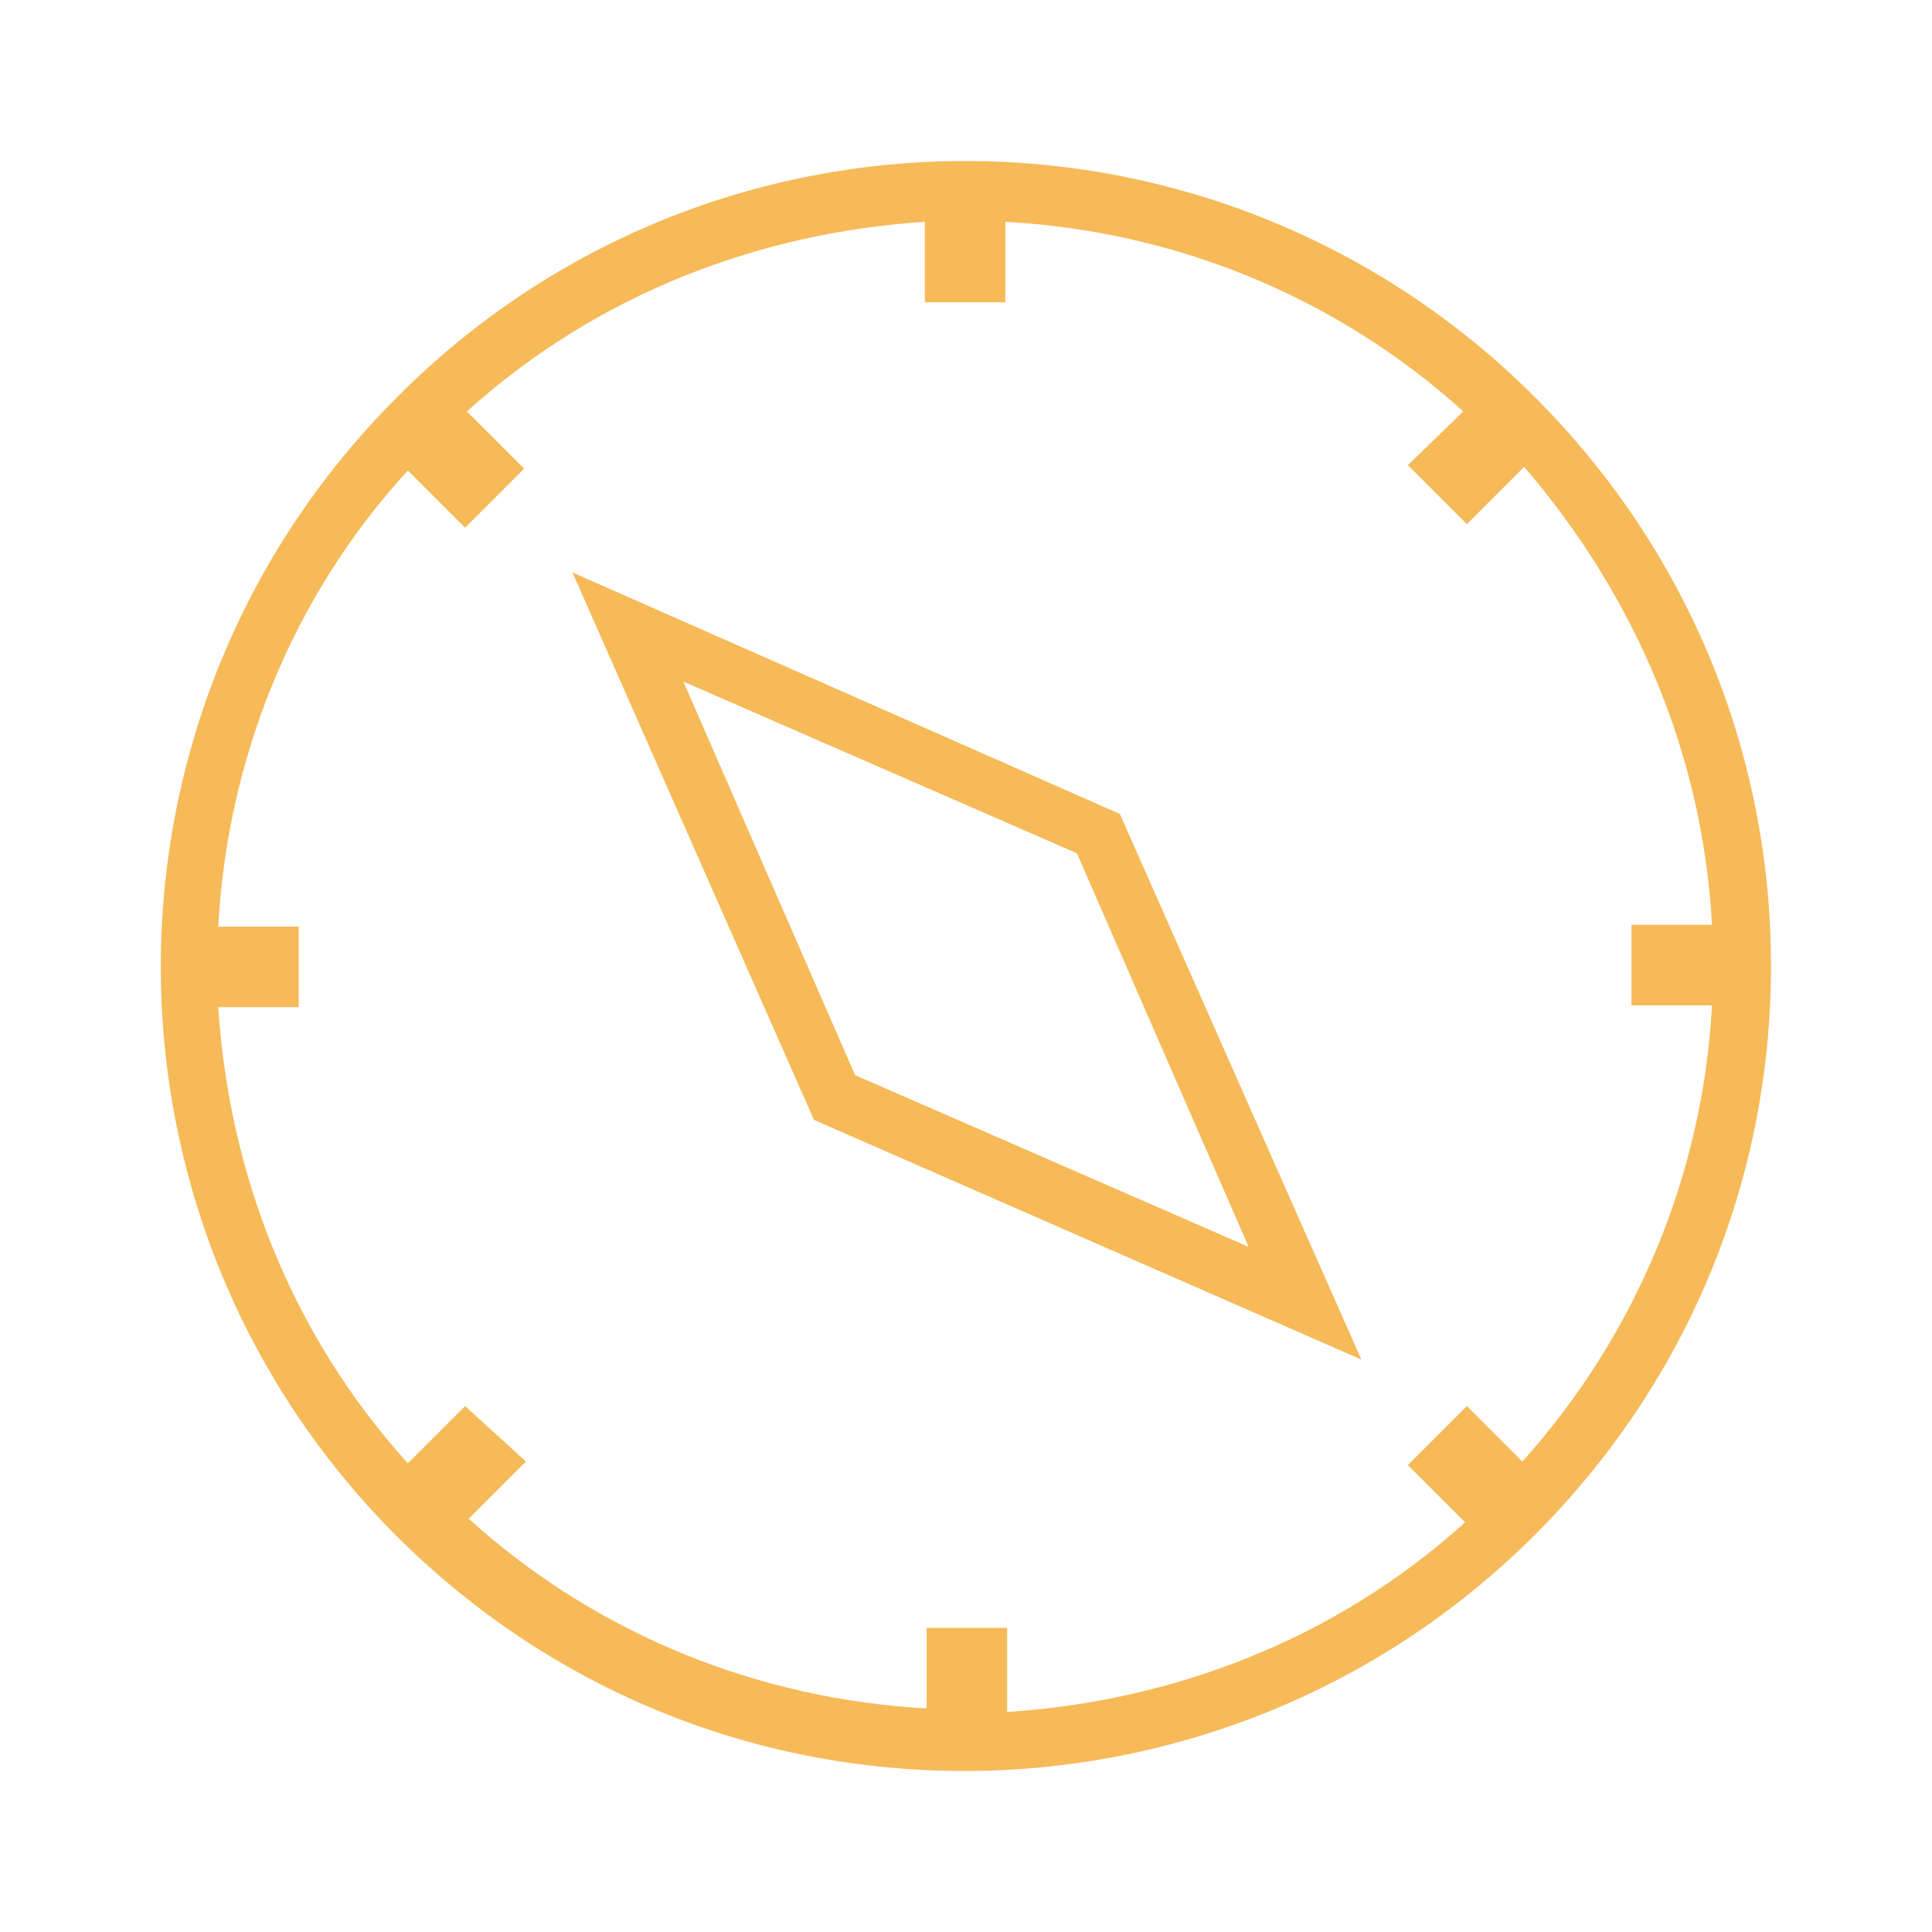
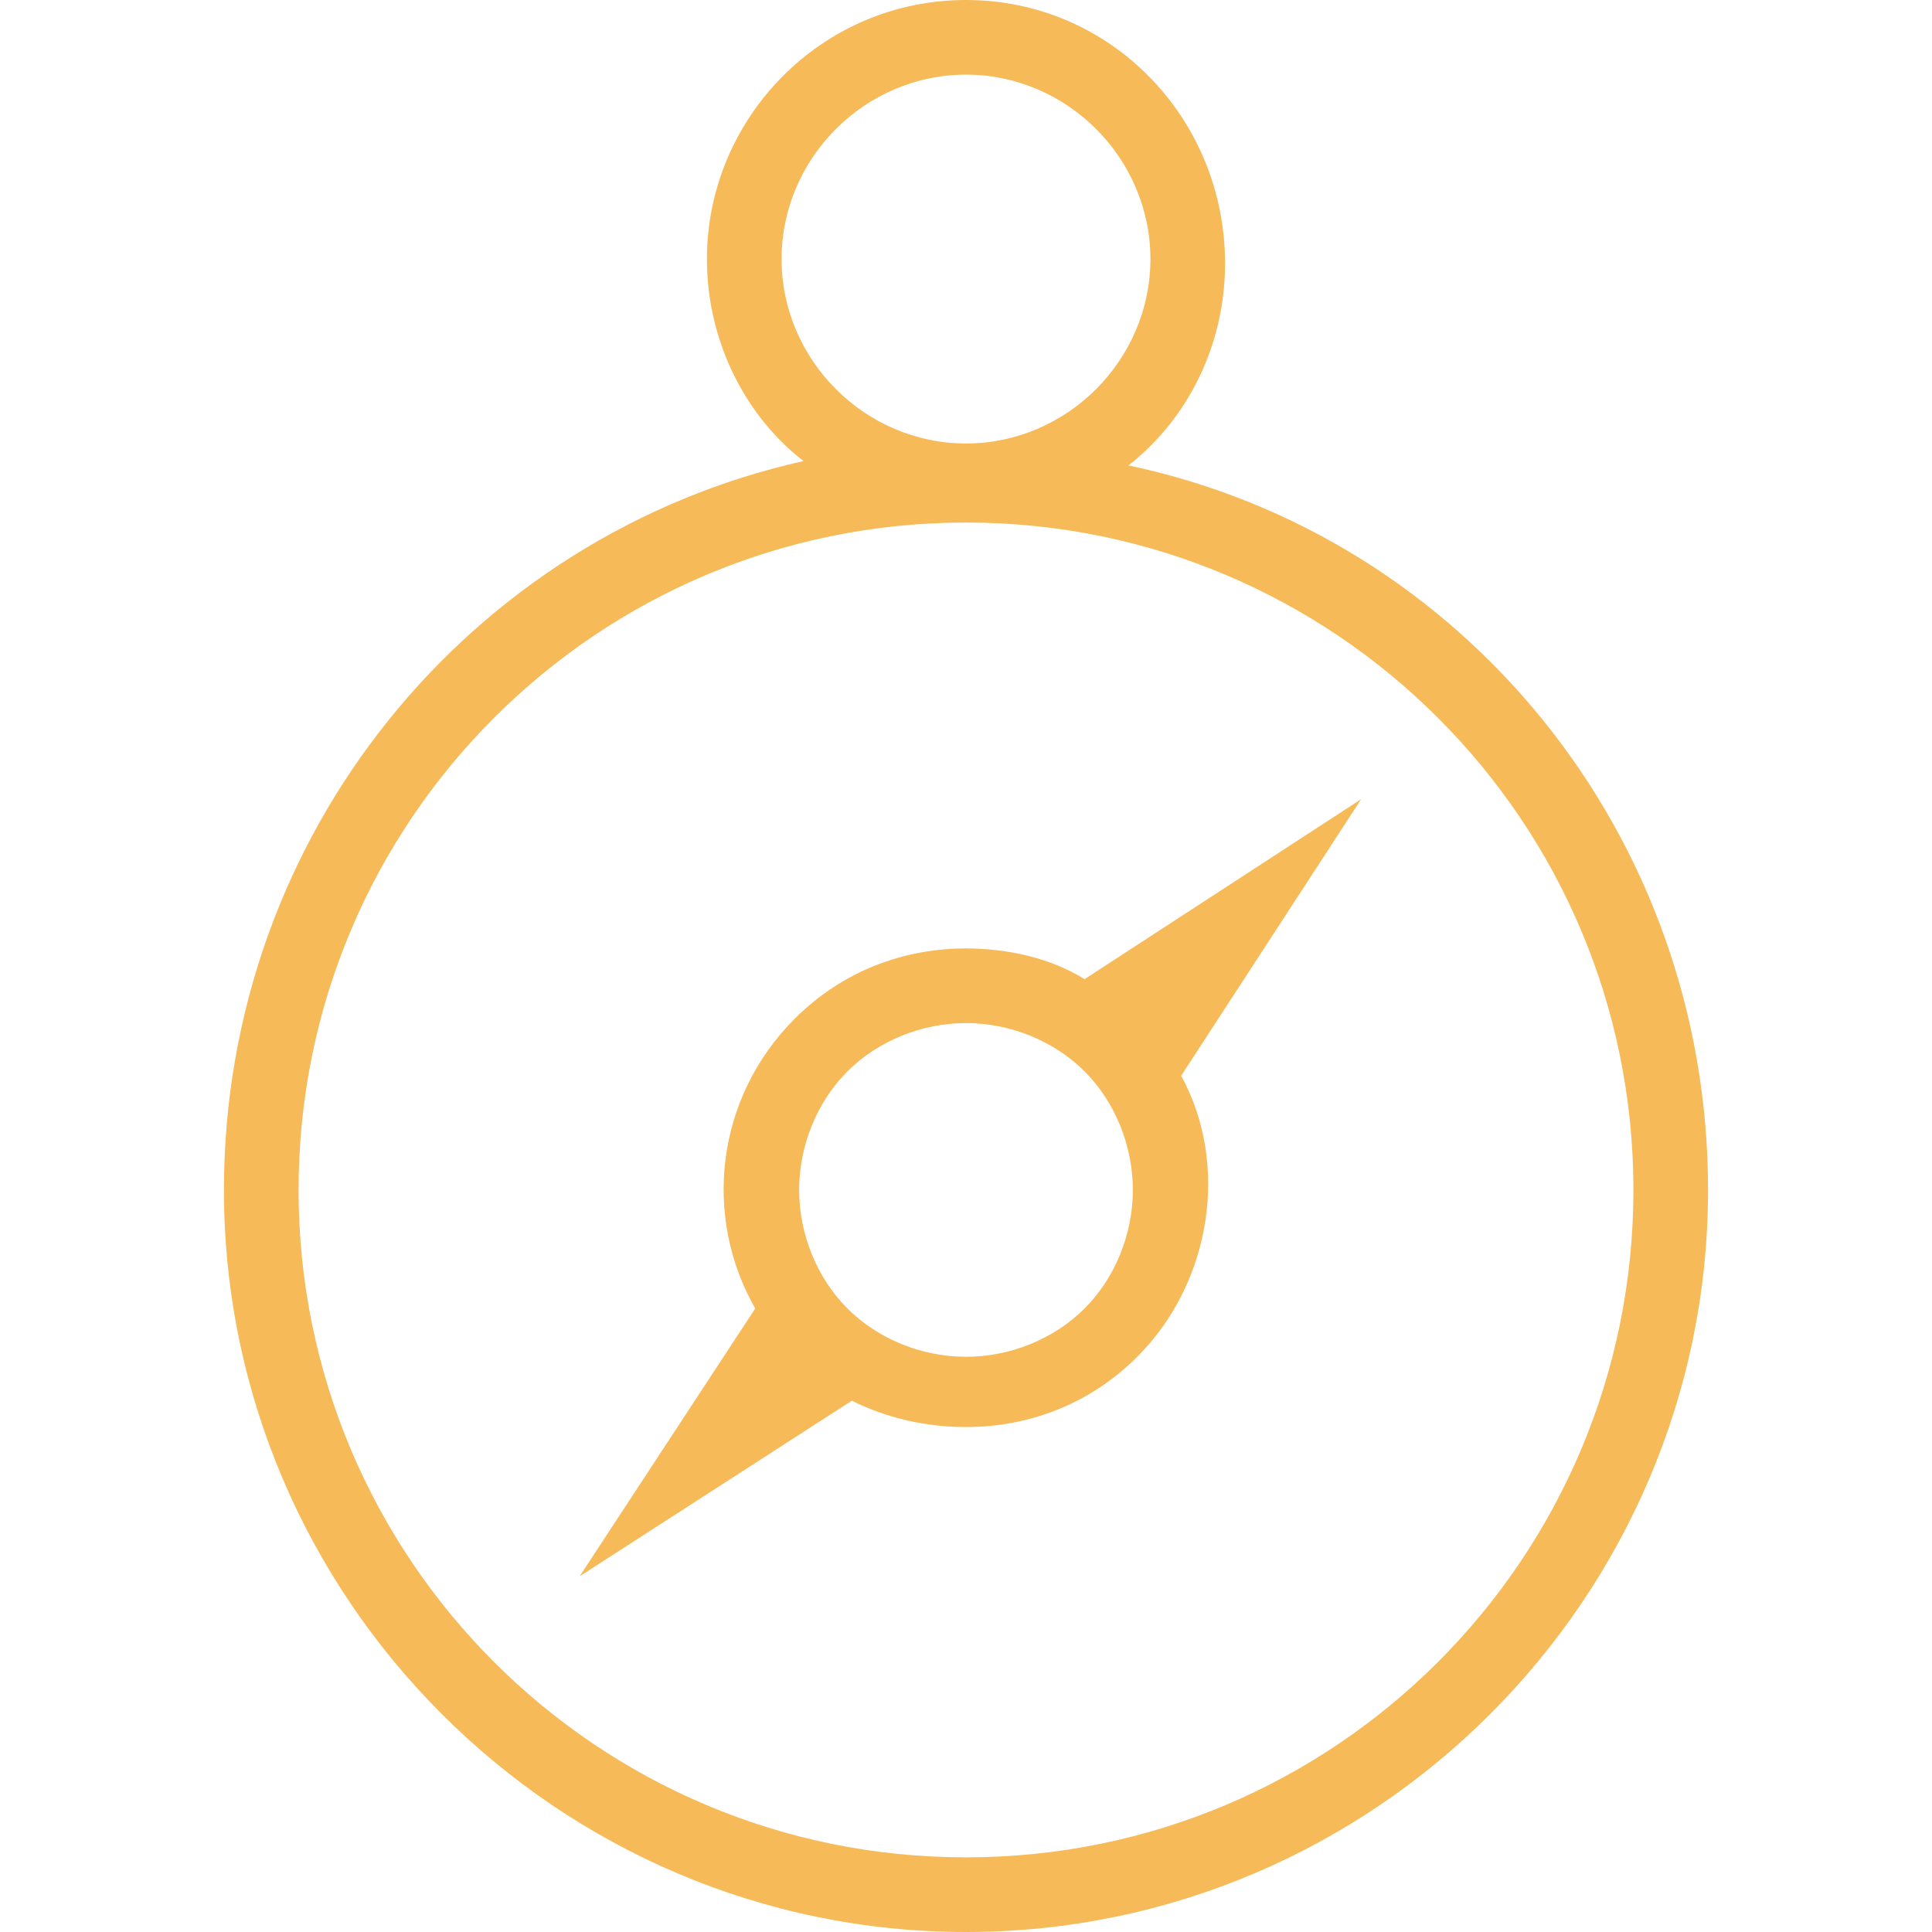
- <svg xmlns="http://www.w3.org/2000/svg" version="1.1" id="Слой_1" x="0px" y="0px" viewBox="0 0 108 108" style="enable-background:new 0 0 108 108;" xml:space="preserve">
+ <svg xmlns="http://www.w3.org/2000/svg" version="1.1" id="Слой_1" x="0px" y="0px" viewBox="0 0 44 44" style="enable-background:new 0 0 44 44;" xml:space="preserve">
  <style type="text/css">
	.st0{fill:#F6BA59;}
</style>
-   <g>
-     <path class="st0" d="M22.1,85.8C30.9,94.6,42.3,99,53.9,99c11.5,0,23.1-4.4,31.9-13.2C94.3,77.3,99,66,99,54s-4.7-23.3-13.2-31.8   c-17.6-17.6-46.1-17.6-63.6,0C4.6,39.8,4.6,68.2,22.1,85.8z M95.7,51.7h-4.5v4.5h4.5c-0.5,9.5-4.3,18.5-10.6,25.5L82,78.6l-3.3,3.3   l3.2,3.2c-7.3,6.6-16.4,10-25.6,10.6V91h-4.5v4.5c-9.2-0.5-18.3-4-25.6-10.6l3.2-3.2L26,78.6l-3.2,3.2c-6.6-7.3-10-16.3-10.6-25.5   h4.5v-4.5h-4.5c0.5-9.2,4-18.3,10.6-25.5l3.2,3.2l3.3-3.3L26.1,23c7.3-6.6,16.4-10,25.6-10.6v4.5h4.5v-4.5   c9.2,0.5,18.3,4,25.6,10.6l-3.1,3l3.3,3.3l3.2-3.2C91.4,33.3,95.2,42.2,95.7,51.7z M32,32l13.5,30.6L76.1,76L62.6,45.5L32,32z    M47.8,60.1l-9.6-22l22,9.6l9.6,22L47.8,60.1z" />
-   </g>
+   <path class="st0" d="M25.7,10.6c1.4-1.1,2.2-2.8,2.2-4.6C27.9,2.7,25.3,0,22,0s-5.9,2.7-5.9,5.9c0,1.9,0.9,3.6,2.2,4.6  C10.7,12.2,5.1,19,5.1,27.1C5.1,36.4,12.7,44,22,44c9.3,0,16.9-7.6,16.9-16.9C38.9,19,33.3,12.2,25.7,10.6z M17.8,5.9  c0-2.3,1.9-4.2,4.2-4.2c2.3,0,4.2,1.9,4.2,4.2c0,2.3-1.9,4.2-4.2,4.2c0,0,0,0,0,0c0,0,0,0,0,0C19.7,10.1,17.8,8.2,17.8,5.9z   M22,42.3c-8.4,0-15.2-6.8-15.2-15.2c0-8.4,6.8-15.2,15.2-15.2c0,0,0,0,0,0c0,0,0,0,0,0c8.4,0,15.2,6.8,15.2,15.2  C37.2,35.5,30.4,42.3,22,42.3z M24.7,22.3c-0.8-0.5-1.8-0.7-2.7-0.7c-1.4,0-2.8,0.5-3.9,1.6c-1.8,1.8-2.1,4.5-0.9,6.6l-4,6.1l6.2-4  c0.8,0.4,1.7,0.6,2.6,0.6c1.4,0,2.8-0.5,3.9-1.6c1.7-1.7,2.1-4.4,1-6.4l4.1-6.3L24.7,22.3z M24.7,29.8C24,30.5,23,30.9,22,30.9  c-1,0-2-0.4-2.7-1.1c-0.7-0.7-1.1-1.7-1.1-2.7c0-1,0.4-2,1.1-2.7c0.7-0.7,1.7-1.1,2.7-1.1c1,0,2,0.4,2.7,1.1  c0.7,0.7,1.1,1.7,1.1,2.7C25.8,28.1,25.4,29.1,24.7,29.8z" />
</svg>
